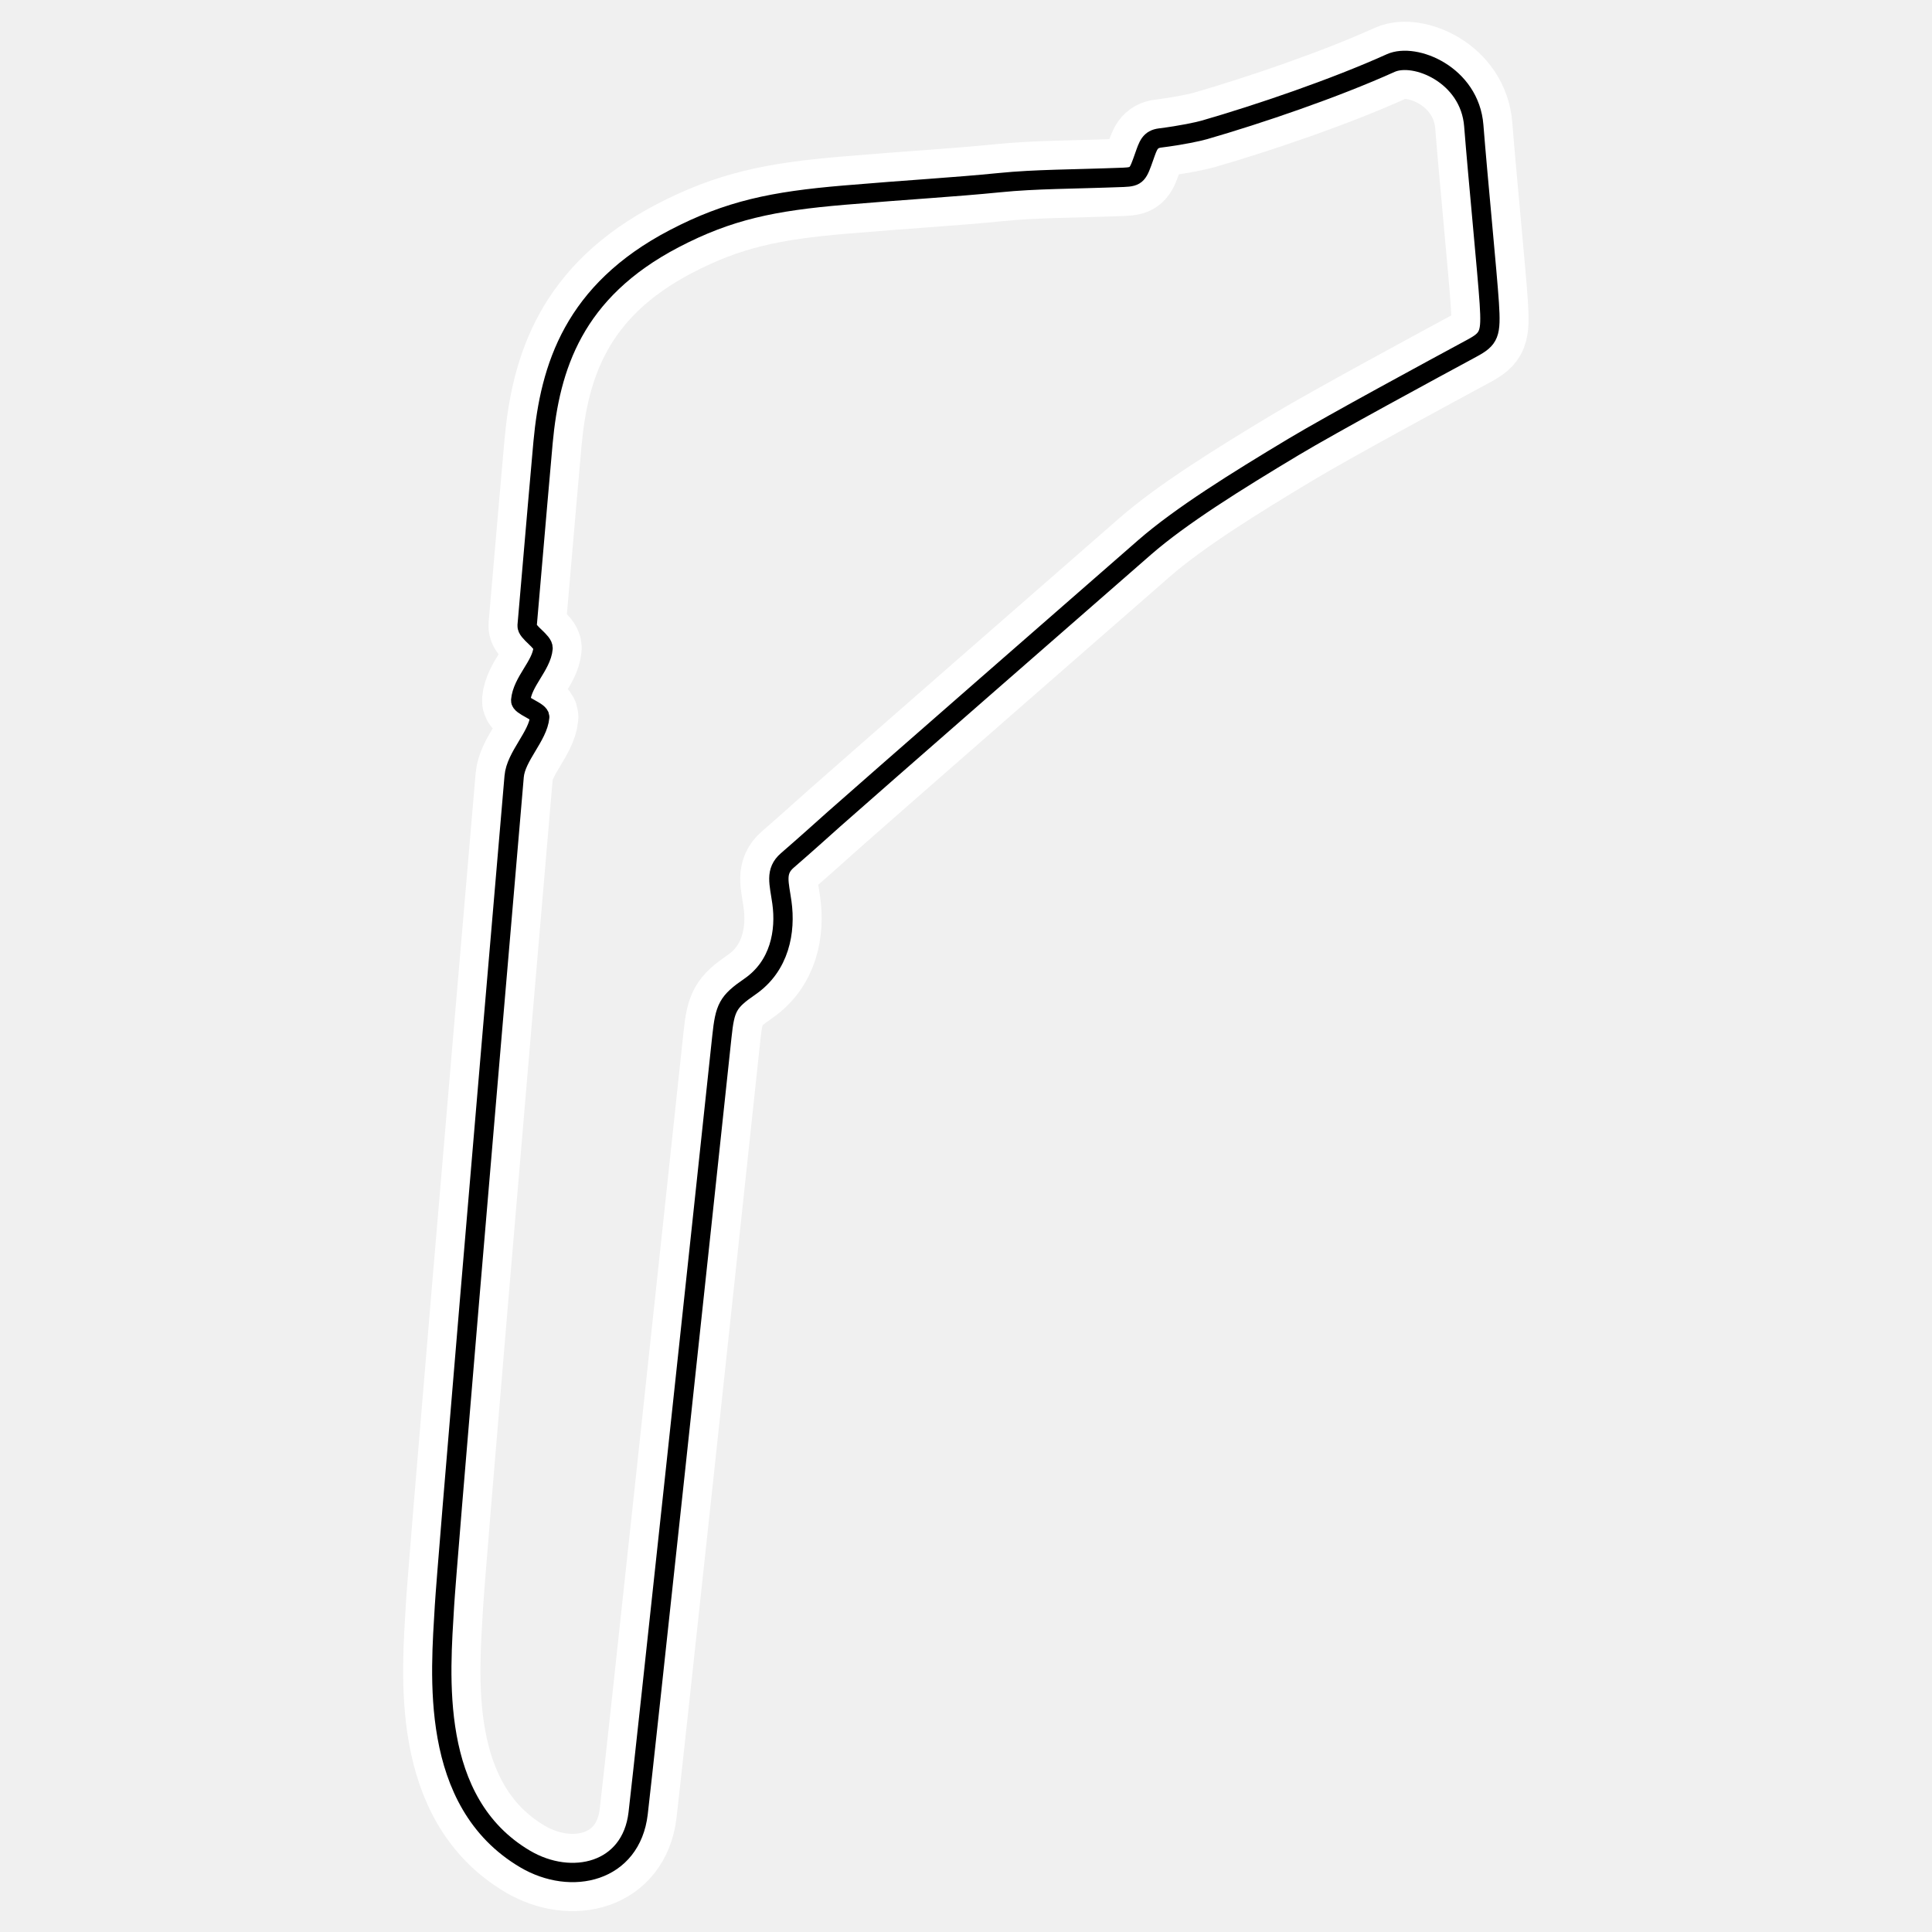
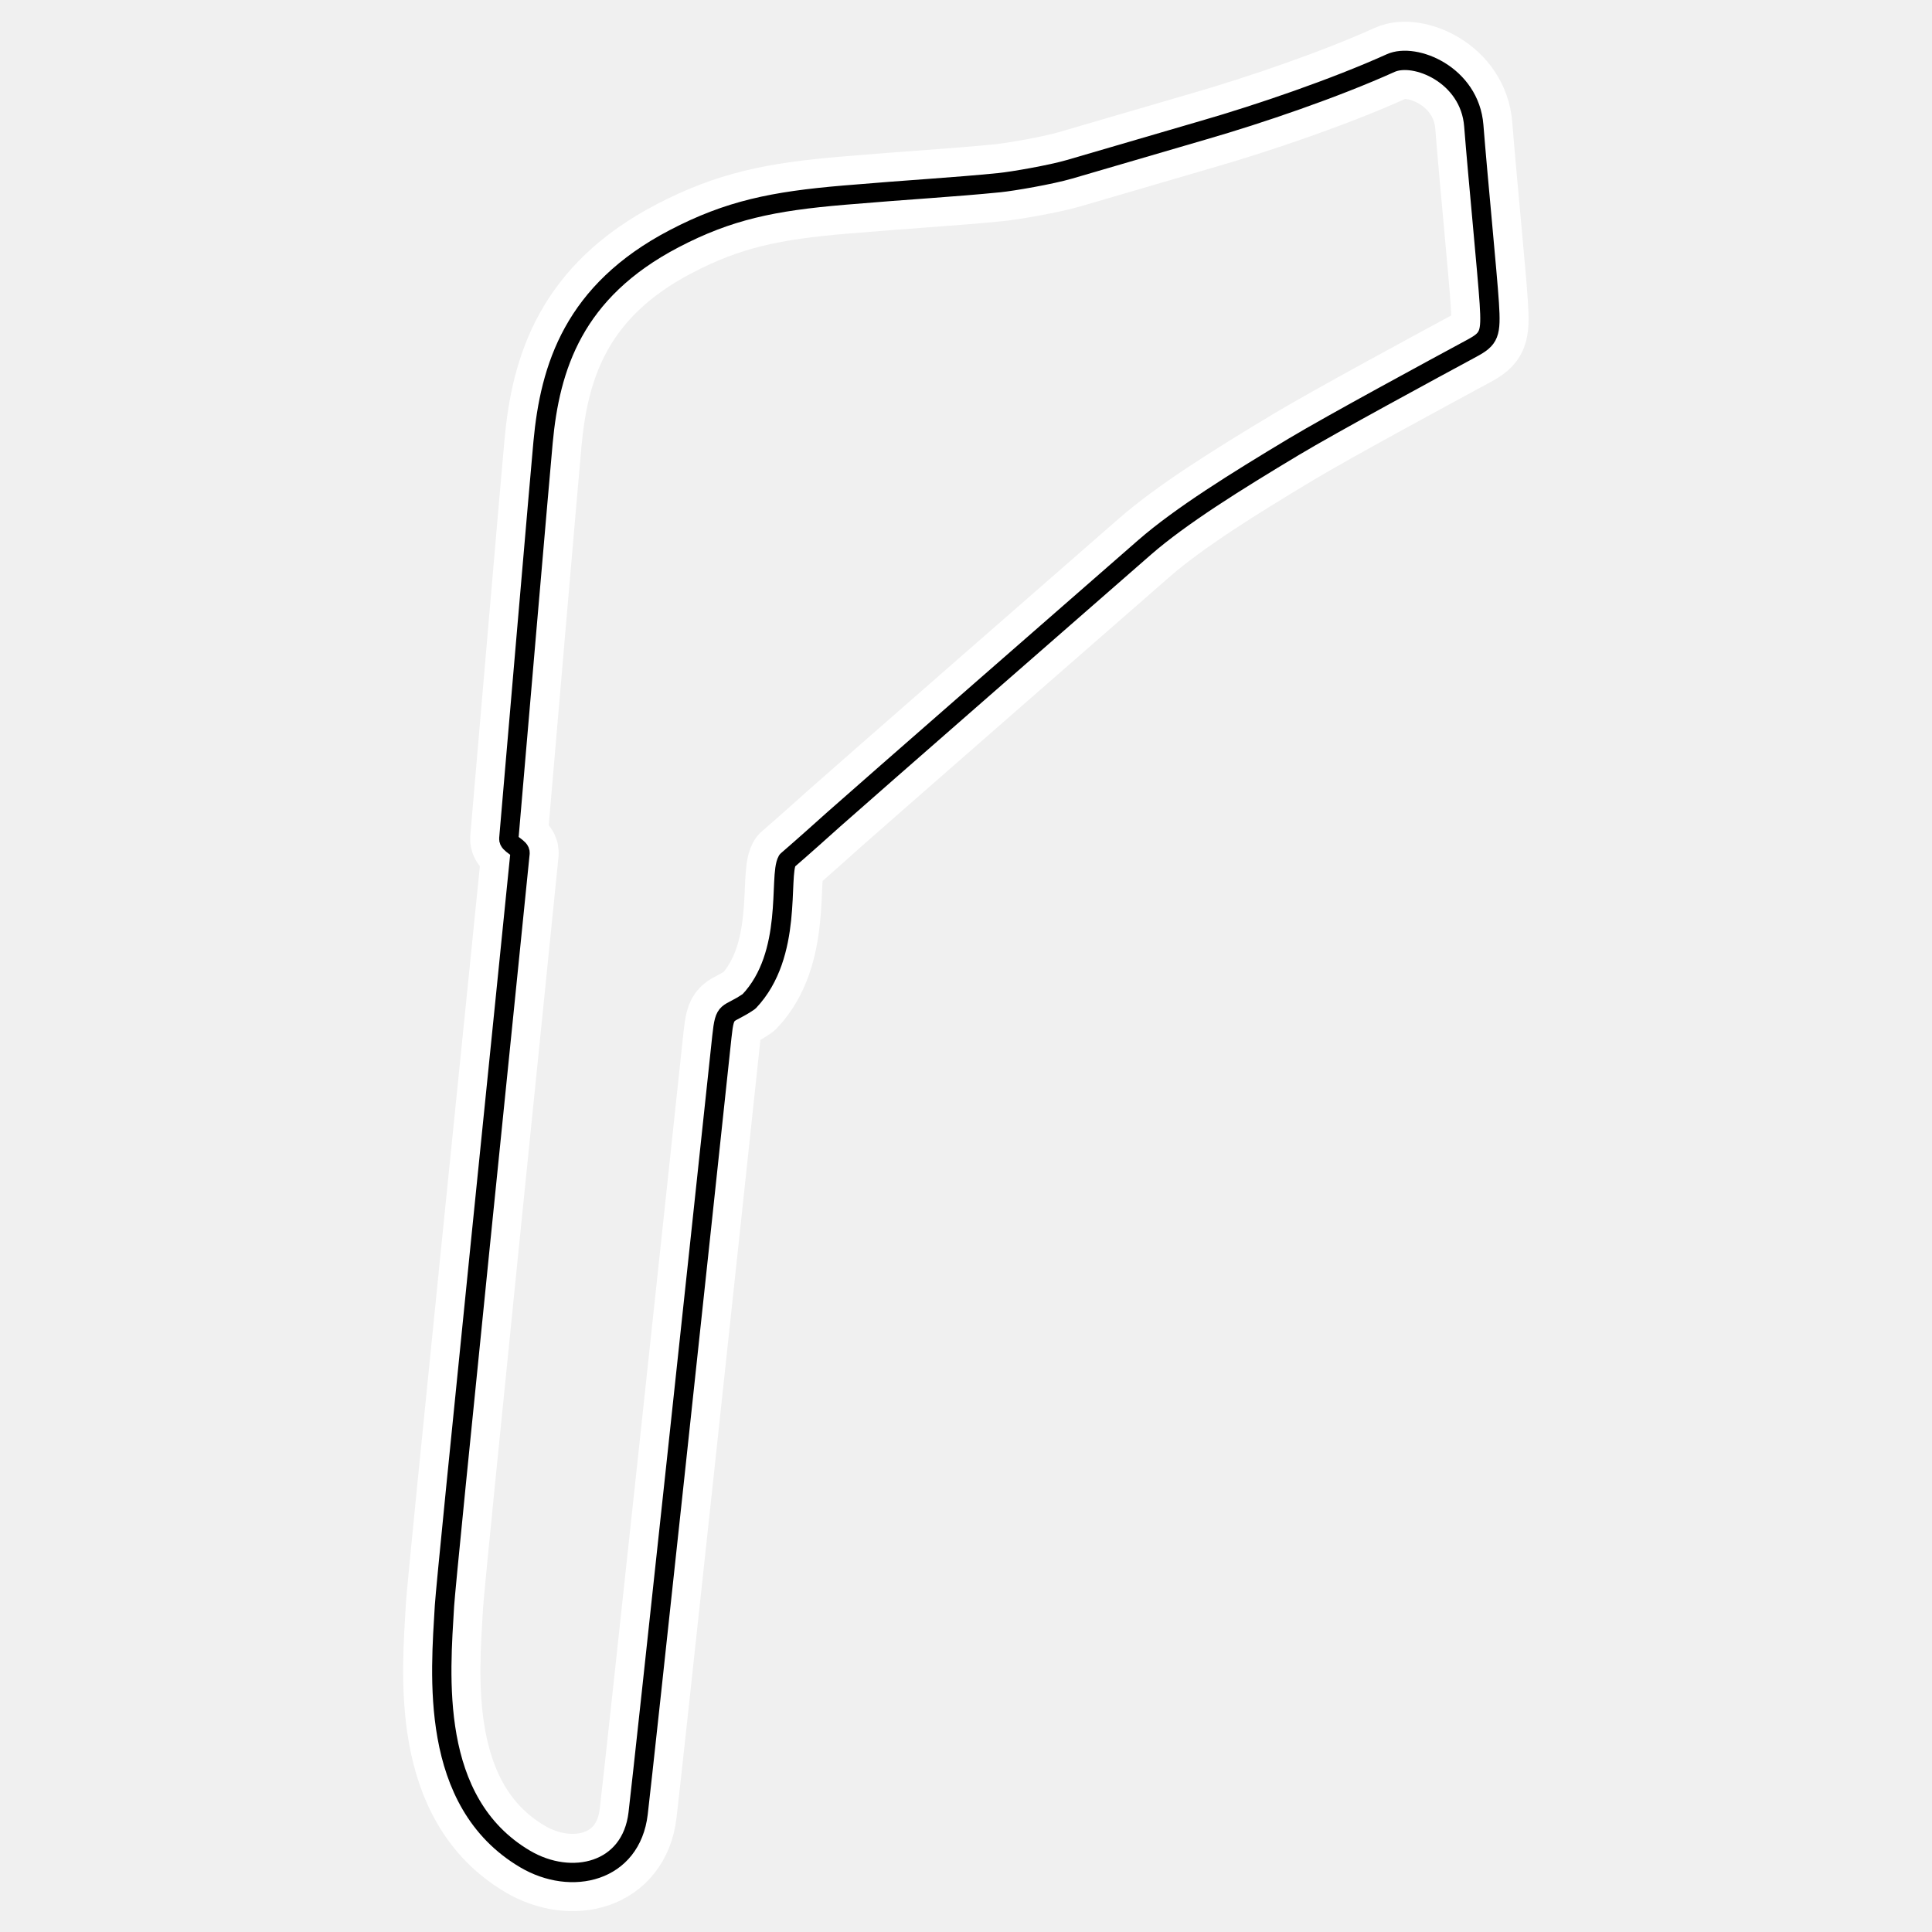
<svg xmlns="http://www.w3.org/2000/svg" xml:space="preserve" width="500" height="500">
-   <path d="M218.372 50.51c17.128-1.458 28.349-2.045 40.274-3.238 9.544-.954 18.648-.863 32.116-1.38 3.542-.136 3.729-.748 5.353-5.354 1.036-2.935 1.478-4.501 4.144-4.835 5.525-.69 9.921-1.651 11.443-2.091 14.149-4.09 33.715-10.744 48.213-17.291 6.233-2.814 20.461 2.978 21.497 16.187s3.53 38.46 4.015 45.973c.518 8.029.022 9.197-4.533 11.655-9.842 5.31-36.237 19.593-46.102 25.511-14.892 8.936-29.224 17.864-38.59 26.03-10.102 8.806-73.808 64.464-80.377 70.318-3.39 3.023-6.907 6.216-12.087 10.705-3.24 2.809-2.08 5.871-1.38 10.878 1.035 7.425-.519 16.403-8.289 21.756-5.758 3.967-6.446 5.425-7.248 12.962-4.732 44.498-20.042 187.268-21.674 201.017-1.813 15.28-17.22 18.9-29.267 11.784-24.993-14.763-21.878-47.89-20.85-65.527.595-10.186 10.7-129.126 18.032-214.627.446-5.196 6.195-10.446 6.617-15.365.13-1.516-5.053-2.841-4.926-4.328.416-4.84 5.405-8.983 5.79-13.457.156-1.82-4.276-4.135-4.126-5.887 2.189-25.41 3.755-43.433 4.125-47.423 1.804-19.481 7.9-39.11 33.93-52.707 14.168-7.4 25.64-9.712 43.9-11.266z" style="fill:none;stroke:#fff;stroke-width:20;stroke-linejoin:round;stroke-dasharray:none;stroke-opacity:1" />
-   <path d="M218.372 50.51c17.128-1.458 28.349-2.045 40.274-3.238 9.544-.954 18.648-.863 32.116-1.38 3.542-.136 3.729-.748 5.353-5.354 1.036-2.935 1.478-4.501 4.144-4.835 5.525-.69 9.921-1.651 11.443-2.091 14.149-4.09 33.715-10.744 48.213-17.291 6.233-2.814 20.461 2.978 21.497 16.187s3.53 38.46 4.015 45.973c.518 8.029.022 9.197-4.533 11.655-9.842 5.31-36.237 19.593-46.102 25.511-14.892 8.936-29.224 17.864-38.59 26.03-10.102 8.806-73.808 64.464-80.377 70.318-3.39 3.023-6.907 6.216-12.087 10.705-3.24 2.809-2.08 5.871-1.38 10.878 1.035 7.425-.519 16.403-8.289 21.756-5.758 3.967-6.446 5.425-7.248 12.962-4.732 44.498-20.042 187.268-21.674 201.017-1.813 15.28-17.22 18.9-29.267 11.784-24.993-14.763-21.878-47.89-20.85-65.527.595-10.186 10.7-129.126 18.032-214.627.446-5.196 6.195-10.446 6.617-15.365.13-1.516-5.053-2.841-4.926-4.328.416-4.84 5.405-8.983 5.79-13.457.156-1.82-4.276-4.135-4.126-5.887 2.189-25.41 3.755-43.433 4.125-47.423 1.804-19.481 7.9-39.11 33.93-52.707 14.168-7.4 25.64-9.712 43.9-11.266z" style="fill:none;stroke:#000;stroke-width:5;stroke-linejoin:round;stroke-dasharray:none;stroke-opacity:1" />
+   <path d="M218.372 50.509c17.128-1.458 28.349-2.045 40.274-3.238 3.402-.34 13.279-2.04 18.13-3.453 15.108-4.403 33.947-9.922 34.926-10.206 14.149-4.09 33.715-10.744 48.214-17.291 6.232-2.814 20.46 2.978 21.497 16.187s3.53 38.46 4.014 45.973c.518 8.029.022 9.198-4.532 11.655-9.842 5.31-36.238 19.593-46.102 25.511-14.893 8.936-29.225 17.864-38.592 26.03-10.1 8.806-73.808 64.464-80.376 70.319-3.39 3.023-6.907 6.216-12.087 10.705-2.297 4.013 1.656 24.306-9.888 36.467-5.758 3.967-6.227 1.591-7.029 9.128-4.732 44.498-20.042 187.268-21.674 201.017-1.813 15.28-17.22 18.9-29.267 11.784-24.994-14.763-21.878-47.89-20.85-65.527.455-7.792 17.483-173.79 19.555-194.768.15-1.508-3.03-2.264-2.903-3.759l1.38-16.1 3.355-39.037c2.189-25.41 3.755-43.432 4.125-47.423 1.804-19.481 7.9-39.11 33.93-52.707 14.168-7.402 25.64-9.713 43.9-11.267z" style="fill:none;stroke:#fff;stroke-width:20;stroke-linejoin:round;stroke-dasharray:none;stroke-opacity:1" />
+   <path d="M218.372 50.509c17.128-1.458 28.349-2.045 40.274-3.238 3.402-.34 13.279-2.04 18.13-3.453 15.108-4.403 33.947-9.922 34.926-10.206 14.149-4.09 33.715-10.744 48.214-17.291 6.232-2.814 20.46 2.978 21.497 16.187s3.53 38.46 4.014 45.973c.518 8.029.022 9.198-4.532 11.655-9.842 5.31-36.238 19.593-46.102 25.511-14.893 8.936-29.225 17.864-38.592 26.03-10.1 8.806-73.808 64.464-80.376 70.319-3.39 3.023-6.907 6.216-12.087 10.705-2.297 4.013 1.656 24.306-9.888 36.467-5.758 3.967-6.227 1.591-7.029 9.128-4.732 44.498-20.042 187.268-21.674 201.017-1.813 15.28-17.22 18.9-29.267 11.784-24.994-14.763-21.878-47.89-20.85-65.527.455-7.792 17.483-173.79 19.555-194.768.15-1.508-3.03-2.264-2.903-3.759l1.38-16.1 3.355-39.037c2.189-25.41 3.755-43.432 4.125-47.423 1.804-19.481 7.9-39.11 33.93-52.707 14.168-7.402 25.64-9.713 43.9-11.267z" style="fill:none;stroke:#000;stroke-width:5;stroke-linejoin:round;stroke-dasharray:none;stroke-opacity:1" />
</svg>
